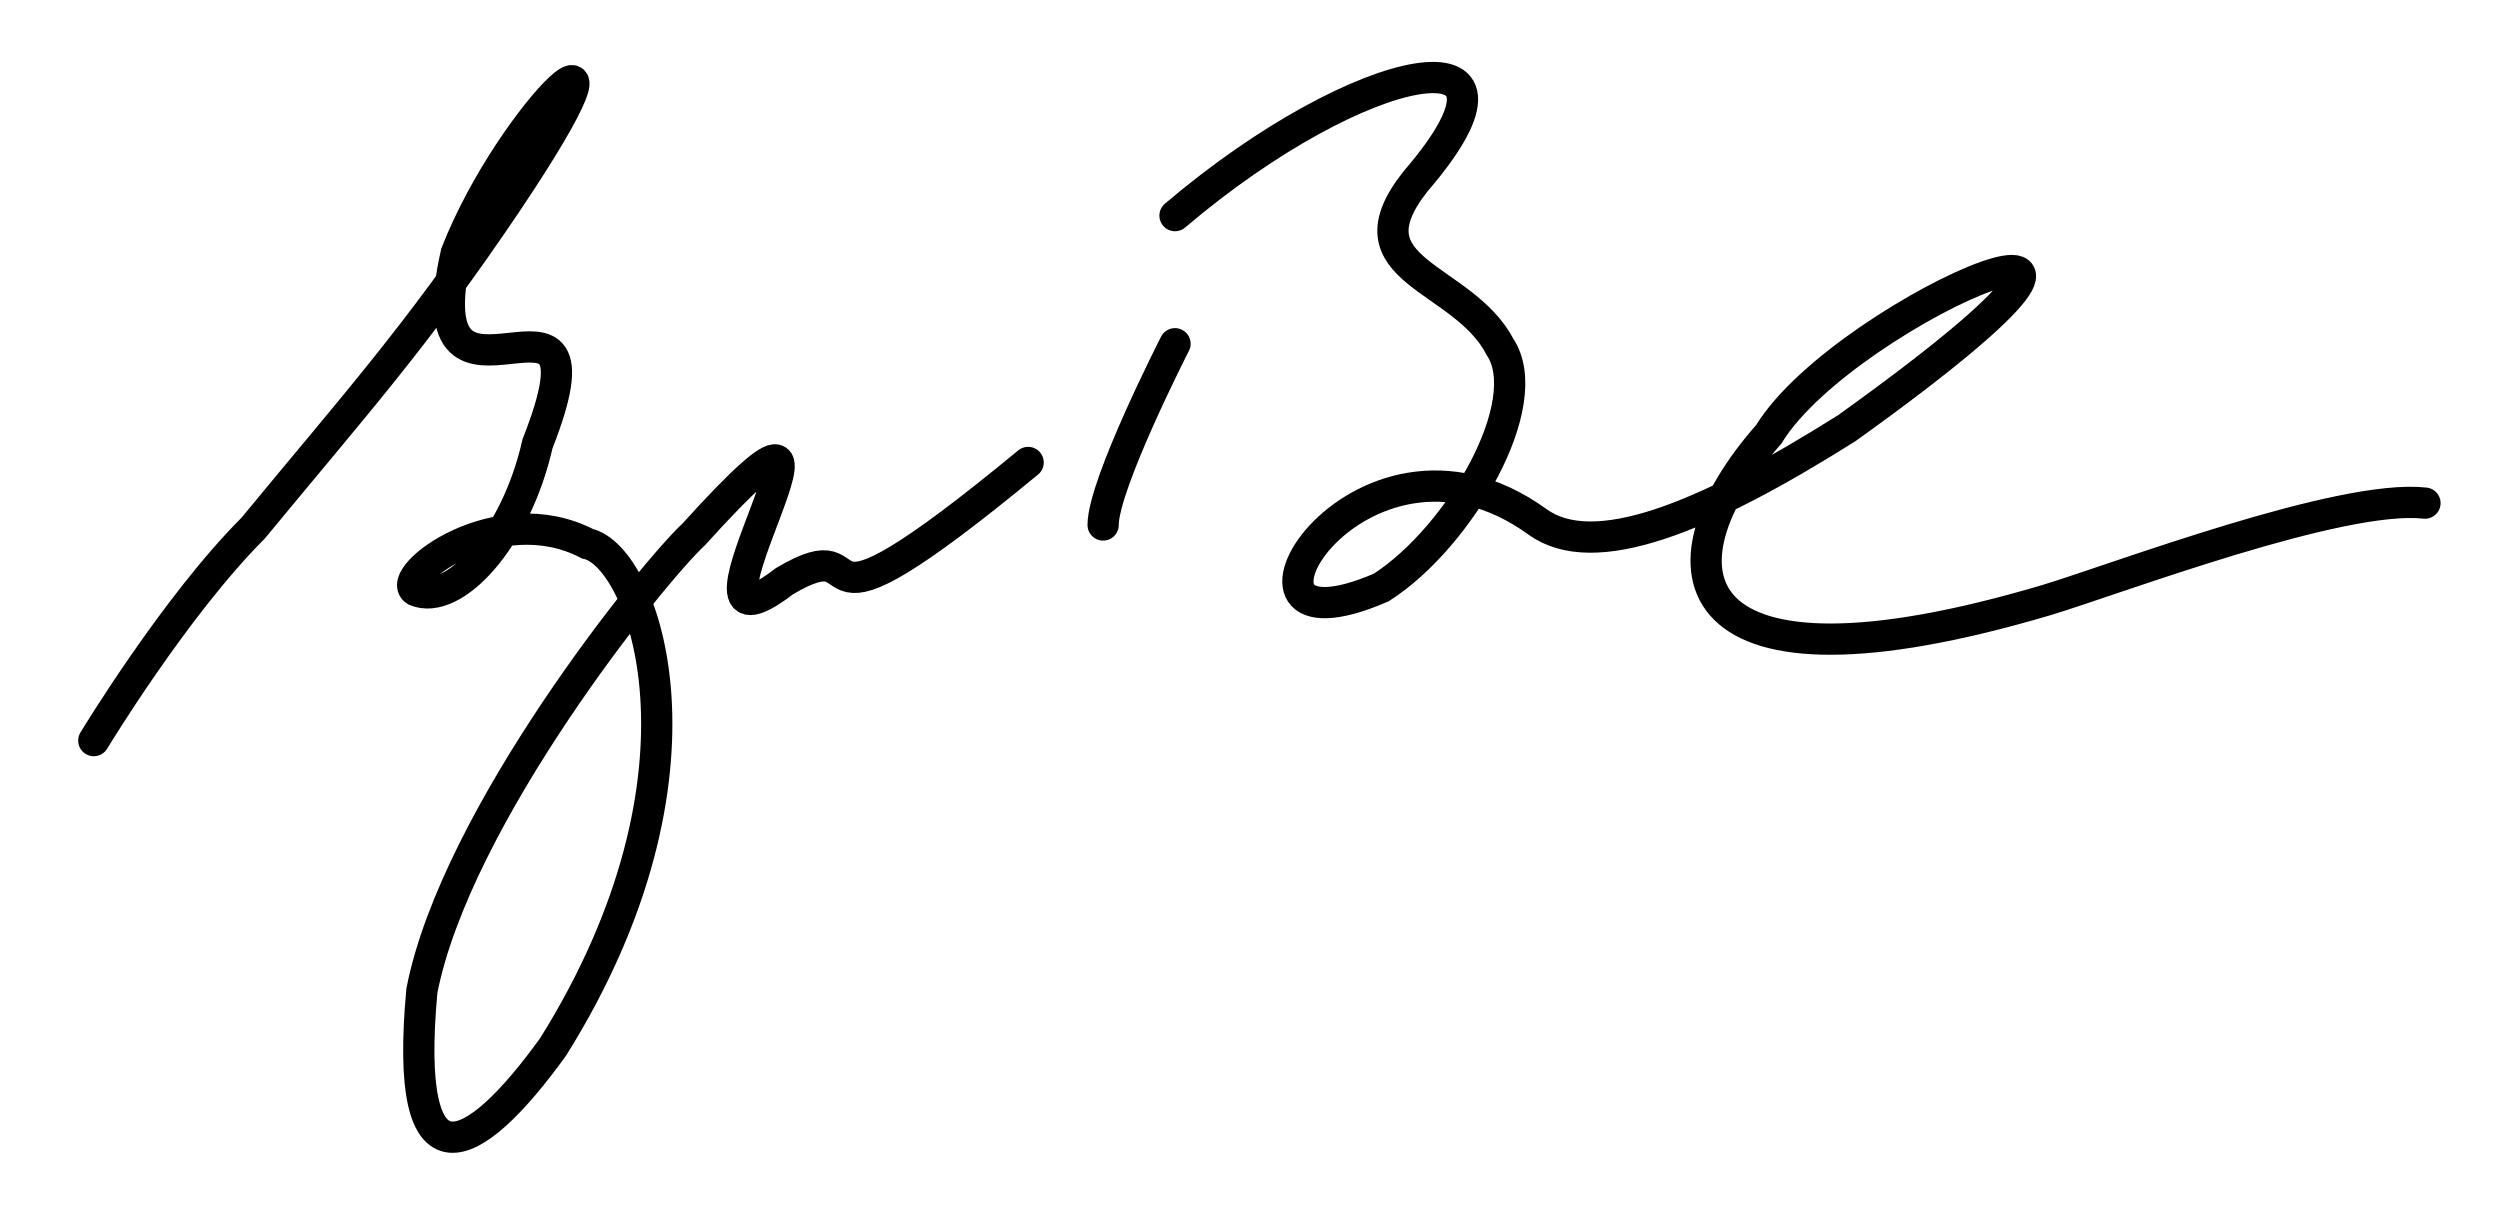
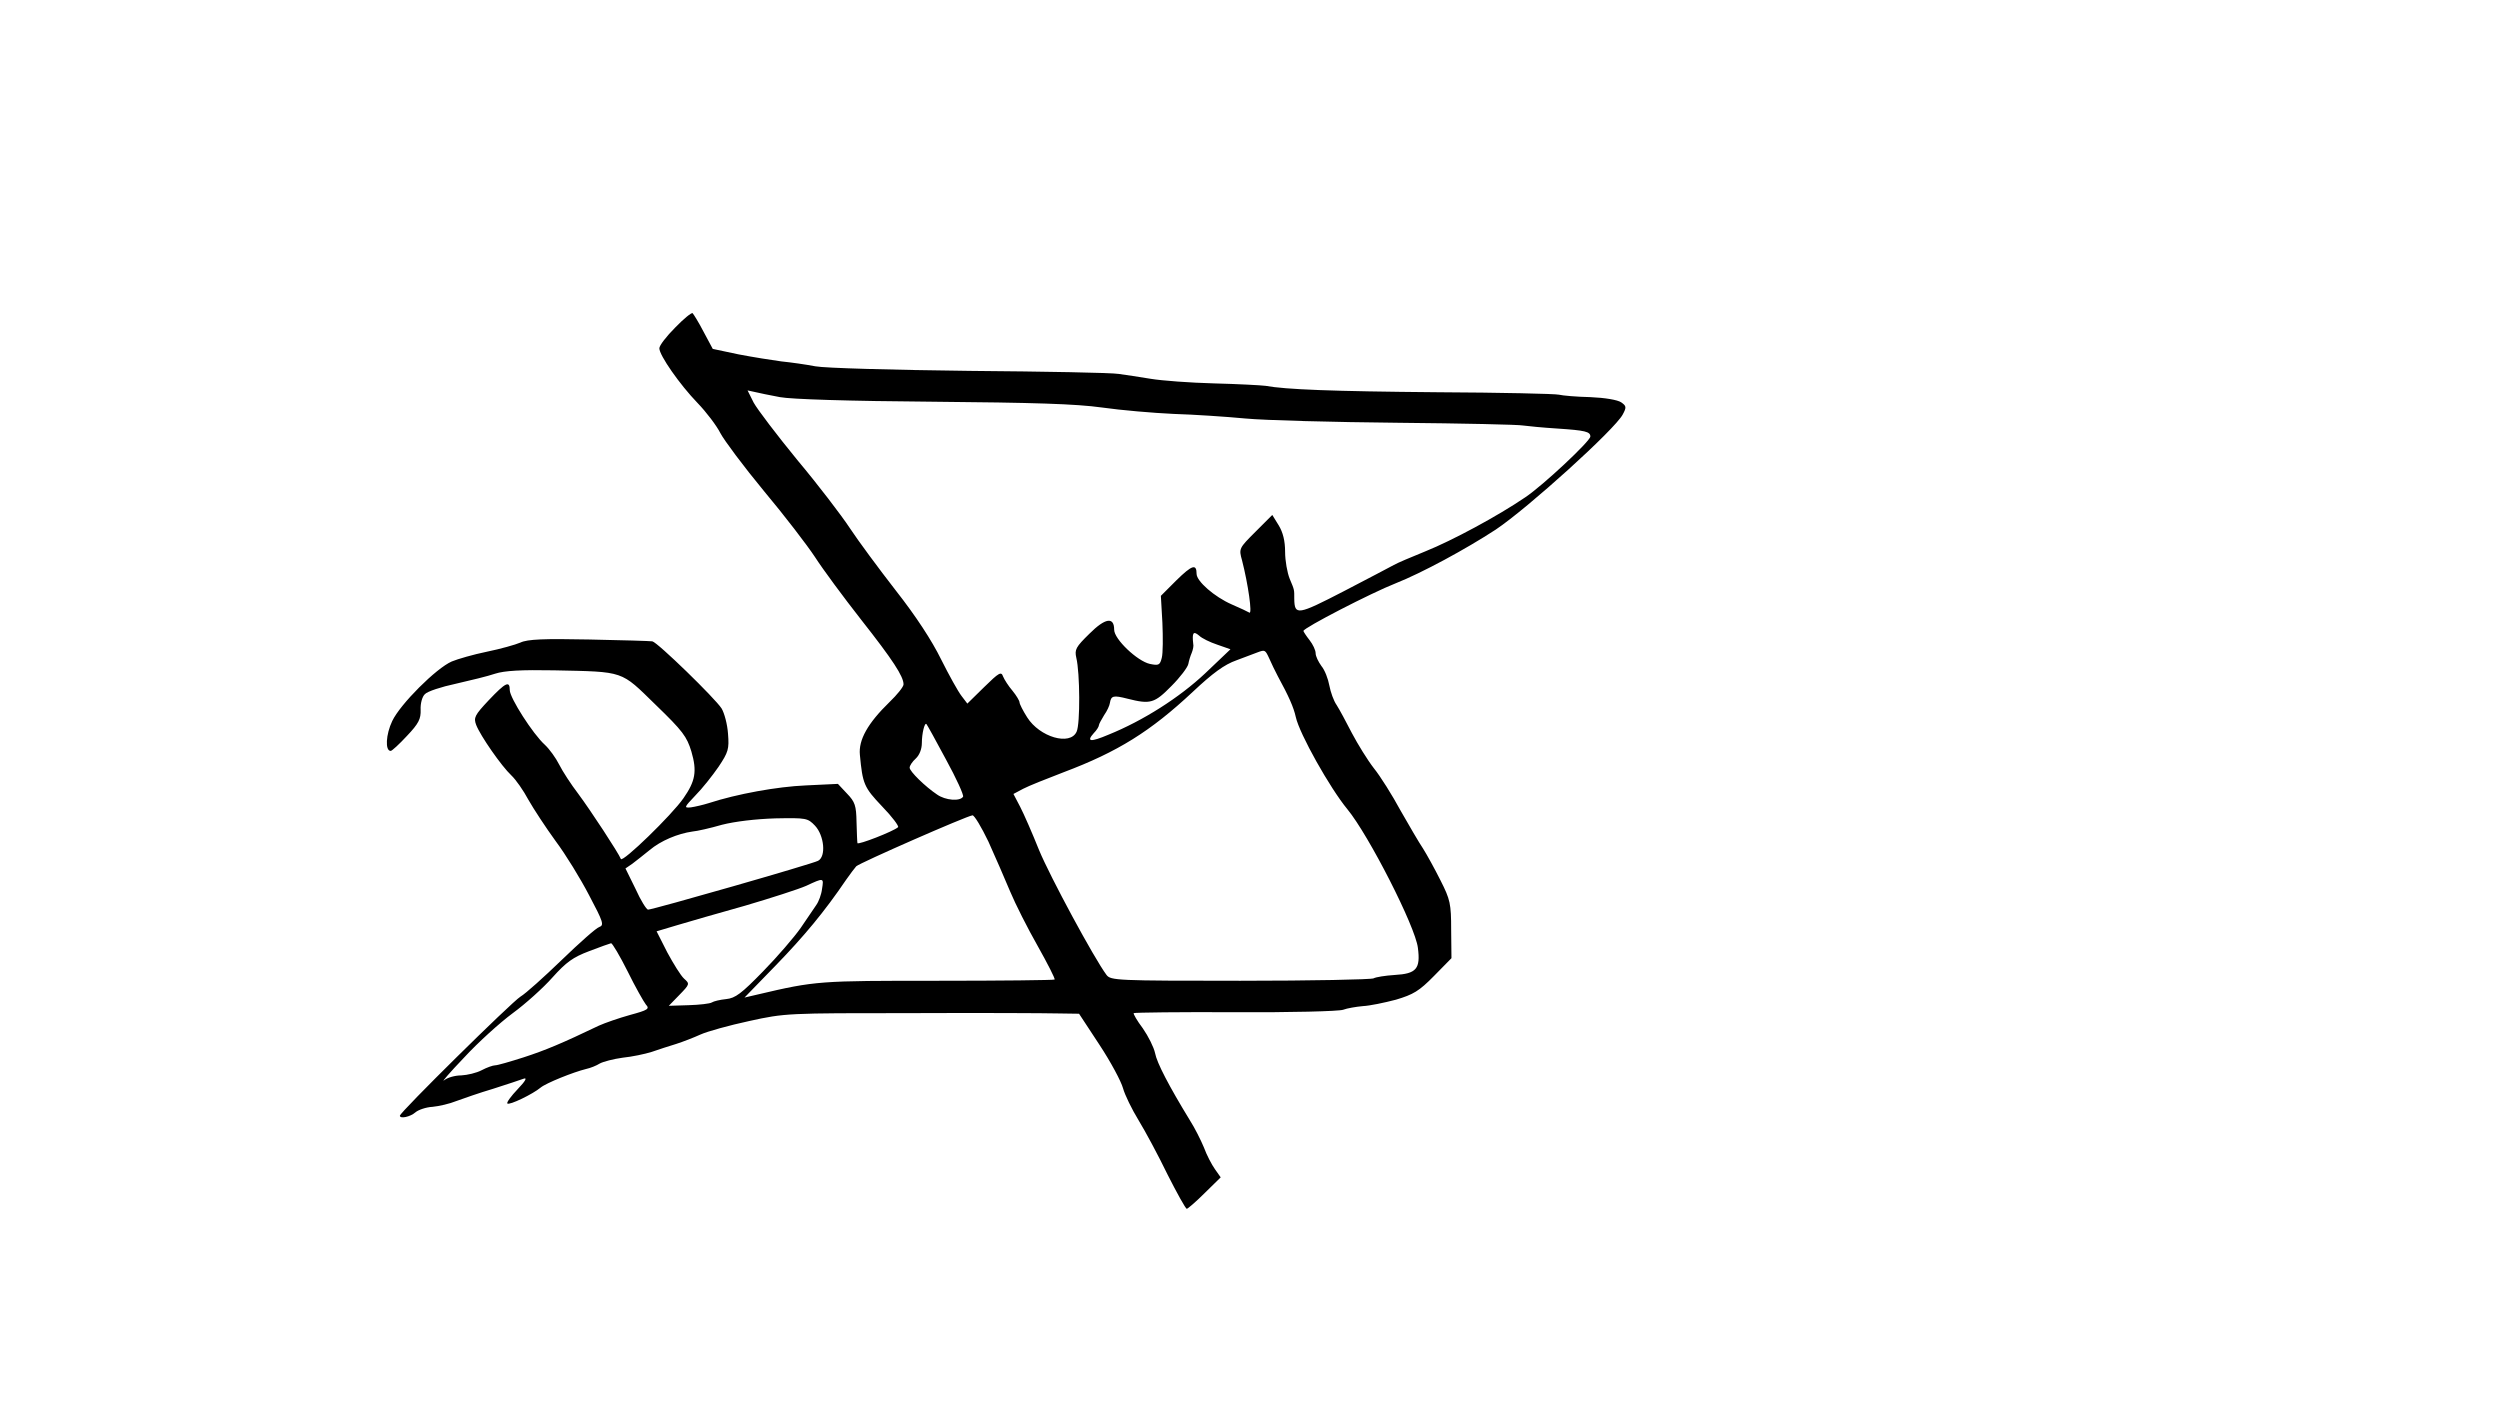
- <svg xmlns="http://www.w3.org/2000/svg" width="11.114in" height="5.404in" viewBox="0 0 800 389">
-   <path id="Unnamed" fill="none" stroke="black" stroke-width="10" stroke-linecap="round" d="M 30.00,237.00            C 30.00,237.00 56.00,194.00 81.00,169.00              114.00,129.00 133.00,108.00 162.00,65.00              211.00,-8.00 164.00,35.00 146.00,81.00              131.00,147.00 198.00,76.00 172.00,142.00              165.00,173.00 145.00,194.00 133.00,189.00              125.91,184.57 159.00,159.00 188.00,174.00              206.00,178.00 232.00,247.00 177.00,335.00              151.00,371.00 129.00,382.00 135.00,317.00              146.00,261.00 209.00,183.00 222.00,171.00              288.00,98.00 208.00,219.00 251.00,186.00              283.00,167.00 249.00,214.00 329.00,148.00M 376.00,110.00            C 376.00,110.00 353.00,155.00 353.00,168.00M 376.00,69.00            C 436.00,18.00 497.00,7.00 453.00,58.00              430.00,87.00 468.00,88.00 480.00,111.00              492.00,129.00 467.00,172.00 442.00,188.00              382.00,214.00 434.00,125.00 492.00,167.00              510.00,180.00 545.00,166.00 591.00,137.00              718.00,46.00 591.00,98.00 566.00,139.00              528.00,182.00 537.00,227.00 655.00,192.00              678.00,185.00 749.00,158.00 776.00,161.00" />
+ <svg xmlns="http://www.w3.org/2000/svg" version="1.0" width="819pt" height="460pt" viewBox="0 0 819 460" preserveAspectRatio="xMidYMid meet">
+   <g transform="translate(0,460) scale(0.1,-0.1)" fill="#000000" stroke="none">
+     <path d="M2212 3527 c-29 -29 -52 -59 -52 -68 0 -23 67 -119 125 -179 29 -30 63 -75 75 -99 12 -23 76 -109 143 -190 67 -80 142 -178 167 -216 25 -39 93 -131 151 -205 104 -132 139 -186 139 -212 0 -8 -21 -34 -46 -58 -71 -69 -102 -124 -97 -173 9 -95 13 -106 73 -169 33 -34 56 -65 52 -68 -16 -14 -132 -59 -133 -52 -1 4 -2 35 -3 69 -1 54 -5 66 -31 93 l-30 32 -105 -5 c-94 -4 -226 -28 -318 -58 -19 -6 -45 -12 -59 -14 -23 -2 -22 0 15 39 22 22 56 65 76 94 32 48 35 58 31 108 -2 31 -12 68 -21 83 -21 33 -210 217 -227 220 -6 1 -100 4 -207 6 -148 3 -202 1 -225 -10 -16 -7 -66 -21 -110 -30 -44 -9 -96 -24 -115 -32 -51 -22 -169 -140 -195 -195 -21 -44 -24 -98 -5 -98 4 0 28 22 53 49 39 41 46 56 45 86 -1 20 5 43 14 51 8 9 54 24 101 34 48 11 106 25 129 33 31 10 86 13 193 11 233 -5 217 0 333 -113 89 -86 102 -104 117 -153 19 -65 13 -97 -26 -153 -38 -55 -200 -212 -205 -199 -8 20 -99 159 -140 214 -23 30 -51 73 -62 95 -11 22 -32 51 -47 65 -39 35 -115 154 -115 179 0 32 -13 26 -69 -33 -46 -49 -50 -57 -41 -81 14 -36 83 -135 115 -165 15 -14 40 -50 56 -80 17 -30 57 -91 89 -135 33 -44 82 -124 110 -178 46 -87 50 -98 33 -104 -10 -3 -65 -52 -123 -108 -58 -56 -118 -110 -135 -120 -29 -18 -395 -379 -395 -390 0 -11 34 -4 51 11 9 8 35 17 56 18 21 2 56 10 78 19 22 8 76 27 120 40 44 14 89 29 100 33 13 5 7 -7 -19 -34 -22 -23 -37 -44 -34 -47 6 -7 84 31 109 52 18 15 108 51 149 61 14 3 34 11 45 18 11 6 45 15 75 19 30 3 73 12 95 19 22 8 58 19 80 26 22 7 58 21 80 31 22 10 94 30 159 44 118 26 125 26 530 26 226 1 443 0 481 -1 l70 -1 67 -102 c37 -56 71 -120 77 -142 6 -22 29 -69 51 -105 22 -36 65 -116 95 -178 31 -61 59 -112 63 -112 3 0 30 23 59 52 l52 51 -19 27 c-10 14 -27 46 -36 71 -10 24 -30 64 -46 89 -69 113 -108 188 -114 220 -4 19 -22 55 -40 81 -19 25 -32 48 -30 50 3 2 152 4 333 3 180 -1 339 3 353 8 13 5 43 10 65 12 22 1 70 11 108 21 57 17 76 28 125 78 l57 58 -1 93 c0 85 -3 99 -35 162 -19 38 -45 85 -57 104 -13 19 -46 76 -74 125 -27 50 -66 112 -87 138 -21 27 -53 79 -72 115 -19 37 -41 78 -50 92 -10 14 -20 43 -24 64 -4 22 -15 51 -26 64 -10 14 -19 32 -19 42 0 10 -9 29 -20 43 -11 14 -20 28 -20 30 0 10 223 125 302 156 86 34 230 112 328 176 106 71 391 329 416 377 13 24 12 28 -5 40 -12 8 -53 15 -101 17 -45 1 -91 5 -103 8 -12 3 -191 7 -397 8 -349 3 -498 9 -564 21 -15 2 -91 6 -169 8 -78 2 -171 9 -207 15 -36 6 -83 13 -105 16 -22 4 -242 8 -489 10 -251 3 -474 9 -505 15 -31 6 -81 13 -111 16 -30 4 -93 14 -140 23 l-85 18 -30 56 c-16 31 -33 58 -36 61 -3 3 -29 -18 -57 -47z m343 -228 c37 -7 227 -13 500 -15 332 -3 469 -7 555 -19 63 -9 169 -18 235 -21 66 -2 172 -9 235 -15 63 -6 288 -12 500 -14 212 -2 396 -6 410 -9 14 -2 65 -7 113 -10 90 -6 107 -10 107 -26 0 -15 -156 -161 -213 -199 -91 -62 -240 -142 -327 -177 -47 -19 -94 -39 -104 -45 -11 -6 -85 -45 -164 -86 -151 -78 -161 -80 -162 -25 0 31 1 28 -15 66 -8 20 -15 59 -15 88 0 36 -7 64 -21 87 l-21 34 -55 -55 c-54 -54 -55 -55 -44 -94 20 -78 34 -177 24 -171 -5 3 -30 15 -58 27 -57 25 -115 76 -115 100 0 34 -15 29 -66 -21 l-51 -51 5 -88 c2 -48 2 -100 -2 -115 -6 -24 -10 -26 -39 -20 -41 9 -117 81 -117 112 0 43 -29 39 -81 -13 -45 -44 -49 -52 -43 -79 12 -49 13 -217 1 -242 -21 -47 -121 -18 -162 47 -14 22 -25 44 -25 49 0 5 -10 22 -23 38 -13 15 -27 37 -31 47 -6 17 -13 13 -62 -35 l-55 -54 -19 25 c-11 14 -41 68 -67 120 -30 61 -82 141 -148 225 -56 72 -124 164 -151 205 -27 41 -104 142 -172 223 -67 82 -131 166 -143 188 l-20 40 23 -5 c13 -3 50 -11 83 -17z m1433 -811 l43 -15 -83 -79 c-84 -79 -203 -155 -317 -201 -59 -25 -73 -23 -48 5 10 10 17 22 17 26 0 4 8 18 17 33 10 14 18 32 19 40 4 24 11 26 58 14 75 -19 88 -15 144 42 28 28 53 61 55 72 2 11 7 27 11 36 4 10 7 23 5 30 -4 36 0 43 19 27 9 -9 36 -22 60 -30z m170 -45 c7 -16 19 -41 28 -58 36 -66 52 -102 59 -134 12 -55 112 -233 169 -302 70 -85 223 -385 231 -454 9 -69 -5 -85 -76 -89 -31 -2 -62 -7 -69 -11 -7 -4 -204 -8 -437 -8 -405 0 -424 1 -438 19 -41 55 -185 322 -221 409 -22 55 -50 119 -62 142 l-22 42 32 17 c17 9 77 33 132 54 178 67 285 134 423 263 66 62 104 90 144 104 30 11 61 23 69 26 24 9 25 8 38 -20z m-1059 -331 c34 -62 59 -117 56 -122 -10 -16 -58 -12 -85 7 -39 26 -90 76 -90 88 0 7 9 20 20 30 12 11 20 31 20 51 0 31 9 68 15 62 2 -2 31 -54 64 -116z m139 -269 c22 -49 54 -122 71 -163 17 -41 58 -122 91 -180 32 -57 57 -106 55 -109 -3 -2 -175 -4 -382 -4 -390 0 -400 0 -591 -45 l-43 -10 103 106 c92 95 158 174 230 280 13 19 28 38 33 44 11 11 362 165 381 167 6 0 29 -38 52 -86z m-568 52 c30 -32 37 -101 10 -115 -18 -10 -541 -160 -557 -160 -5 0 -24 30 -41 68 l-33 67 22 15 c11 8 37 29 57 45 37 31 92 54 141 61 14 1 58 11 96 22 43 11 111 19 175 21 102 2 106 1 130 -24z m23 -207 c-2 -18 -11 -42 -19 -53 -7 -11 -31 -45 -51 -75 -21 -30 -76 -94 -123 -142 -71 -73 -91 -88 -121 -91 -20 -2 -41 -7 -47 -11 -6 -4 -41 -8 -76 -9 l-65 -2 35 36 c34 35 34 36 15 53 -11 10 -35 49 -55 86 l-35 69 67 20 c37 11 137 40 223 64 85 25 175 54 200 65 58 27 58 27 52 -10z m-637 -270 c25 -51 53 -100 60 -109 13 -14 7 -18 -52 -34 -36 -10 -82 -26 -102 -35 -121 -58 -176 -81 -247 -104 -44 -14 -85 -26 -93 -26 -7 0 -27 -7 -44 -16 -17 -9 -47 -16 -67 -17 -20 0 -45 -7 -56 -16 -11 -9 18 25 65 74 46 50 118 115 160 146 41 30 100 83 130 117 45 50 67 66 120 86 36 14 68 25 72 26 4 0 29 -42 54 -92z" />
+   </g>
</svg>
